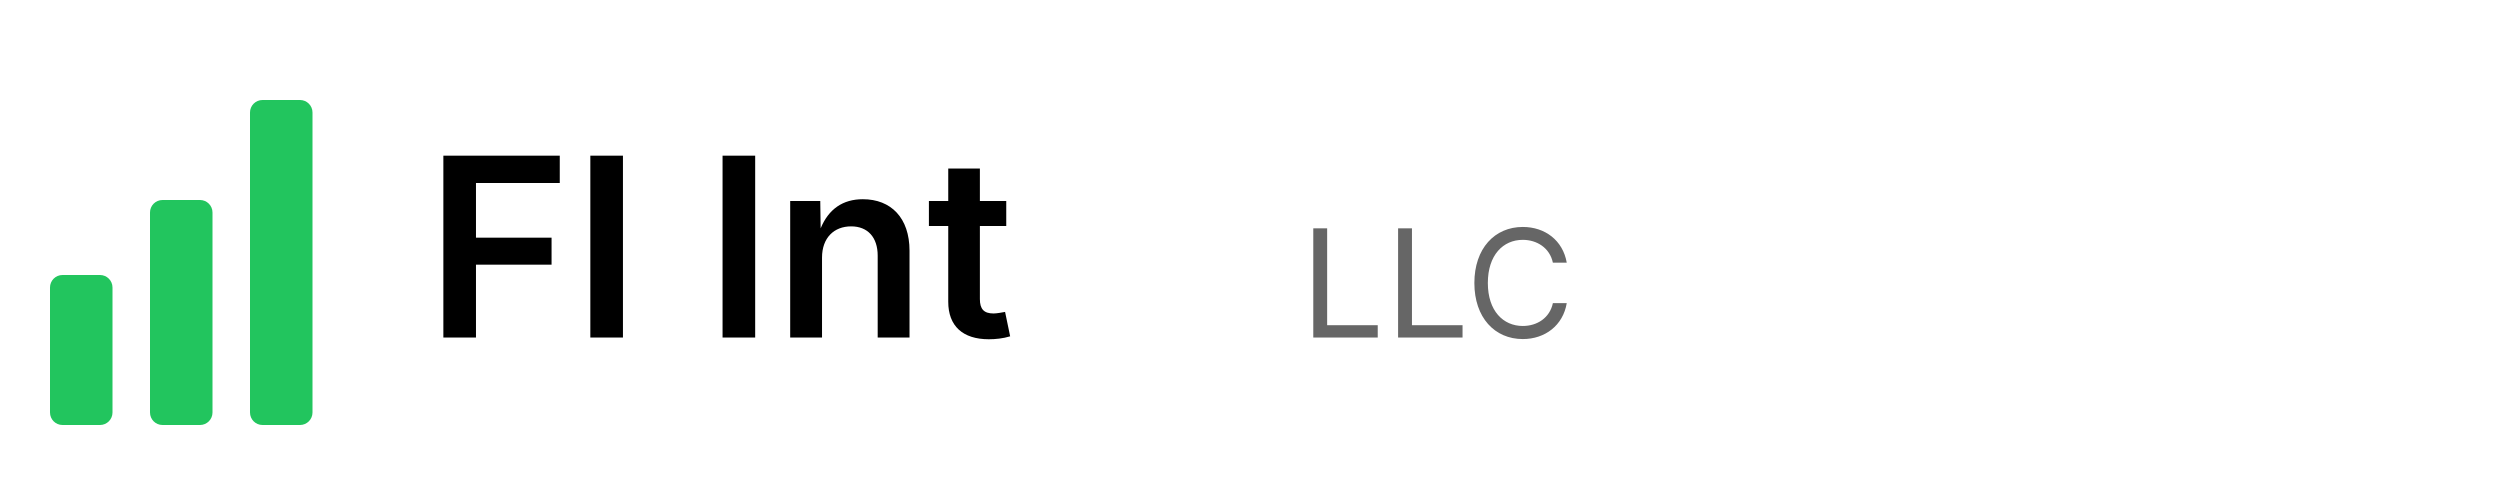
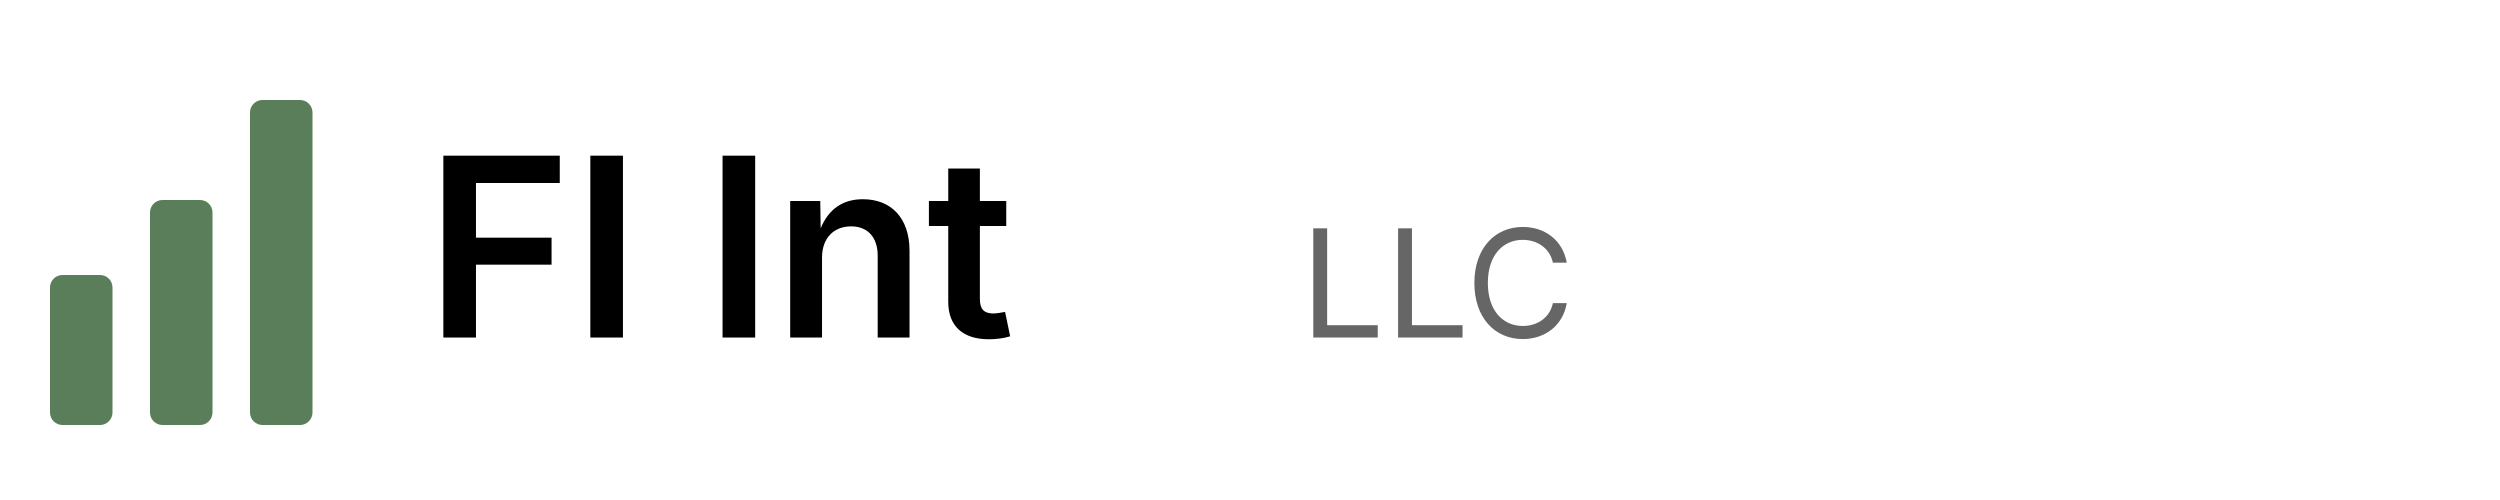
<svg xmlns="http://www.w3.org/2000/svg" viewBox="0 0 200 40" fill="none">
  <g>
-     <rect x="4" y="22" width="5" height="12" rx="1" fill="#22c55e" />
-     <rect x="12" y="16" width="5" height="18" rx="1" fill="#22c55e" />
-     <rect x="20" y="8" width="5" height="26" rx="1" fill="#22c55e" />
+     <rect x="4" y="22" width="5" height="12" rx="1" fill="#5a7d5a" />
+     <rect x="12" y="16" width="5" height="18" rx="1" fill="#5a7d5a" />
+     <rect x="20" y="8" width="5" height="26" rx="1" fill="#5a7d5a" />
  </g>
  <text x="34" y="27" font-family="system-ui, -apple-system, BlinkMacSystemFont, 'Segoe UI', sans-serif" font-size="20" font-weight="600" fill="currentColor">
    FI Int
  </text>
  <text x="104" y="27" font-family="system-ui, -apple-system, BlinkMacSystemFont, 'Segoe UI', sans-serif" font-size="12" font-weight="400" fill="currentColor" opacity="0.6">
    LLC
  </text>
</svg>
